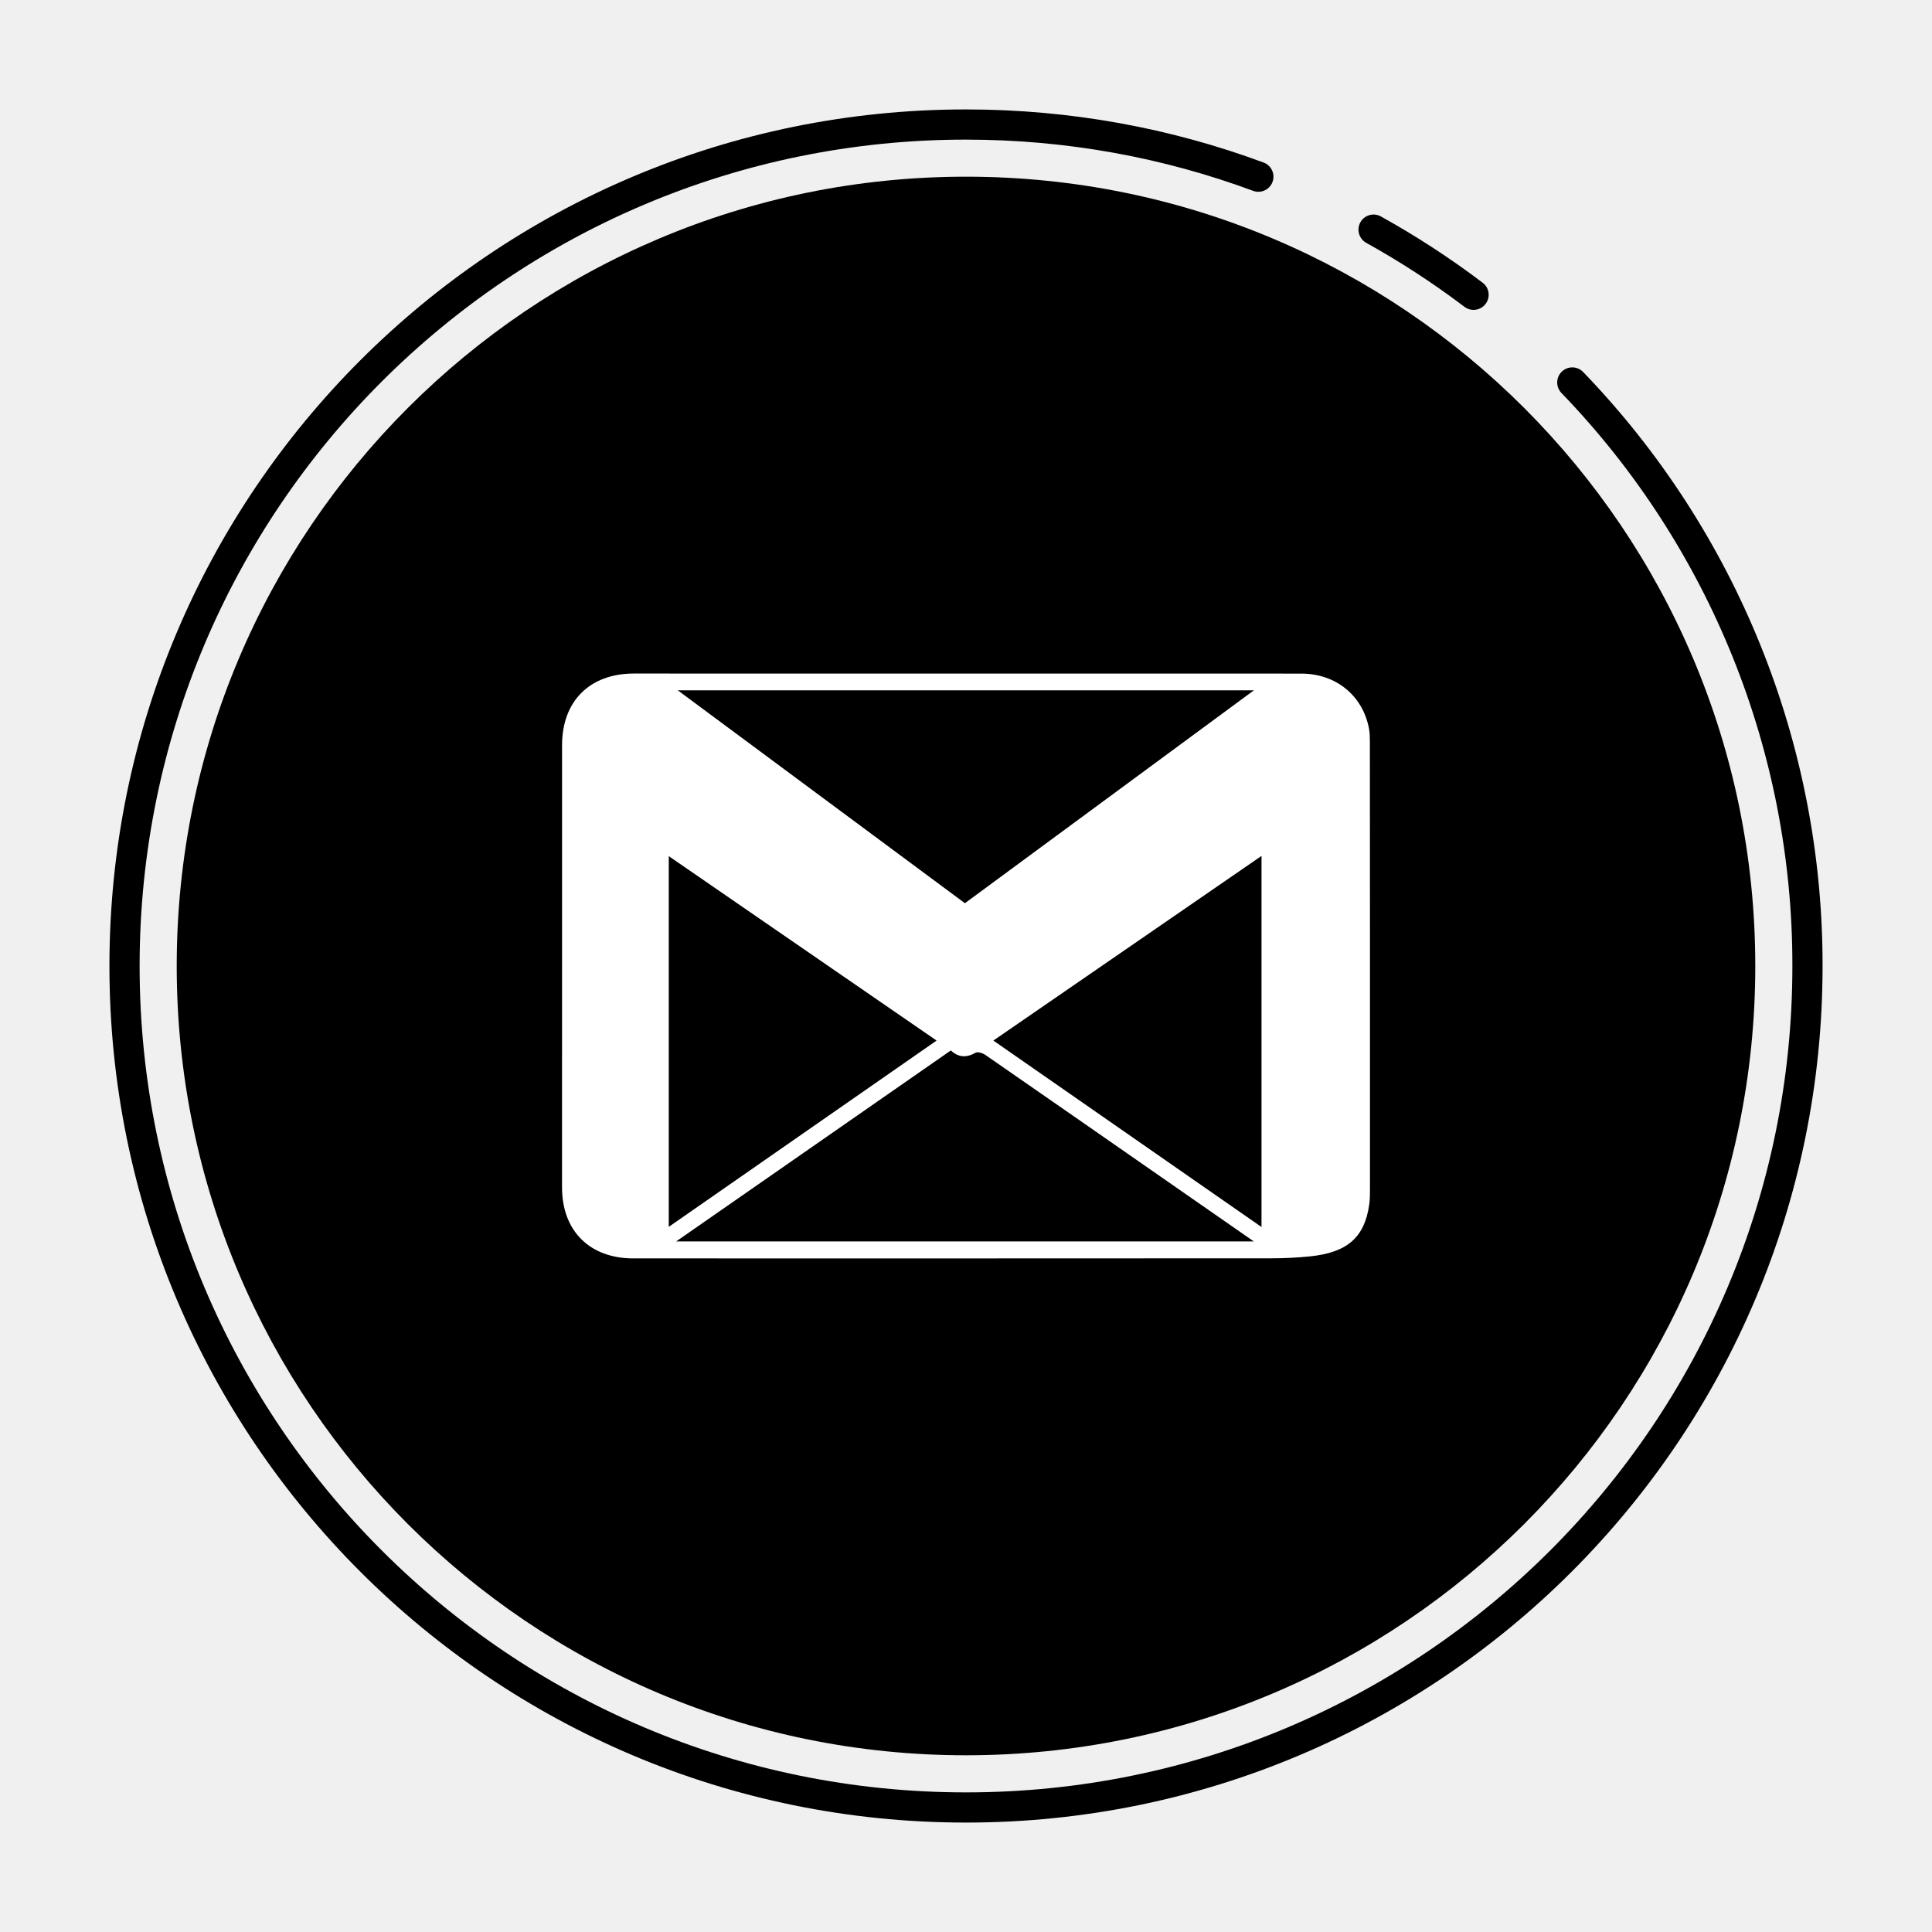
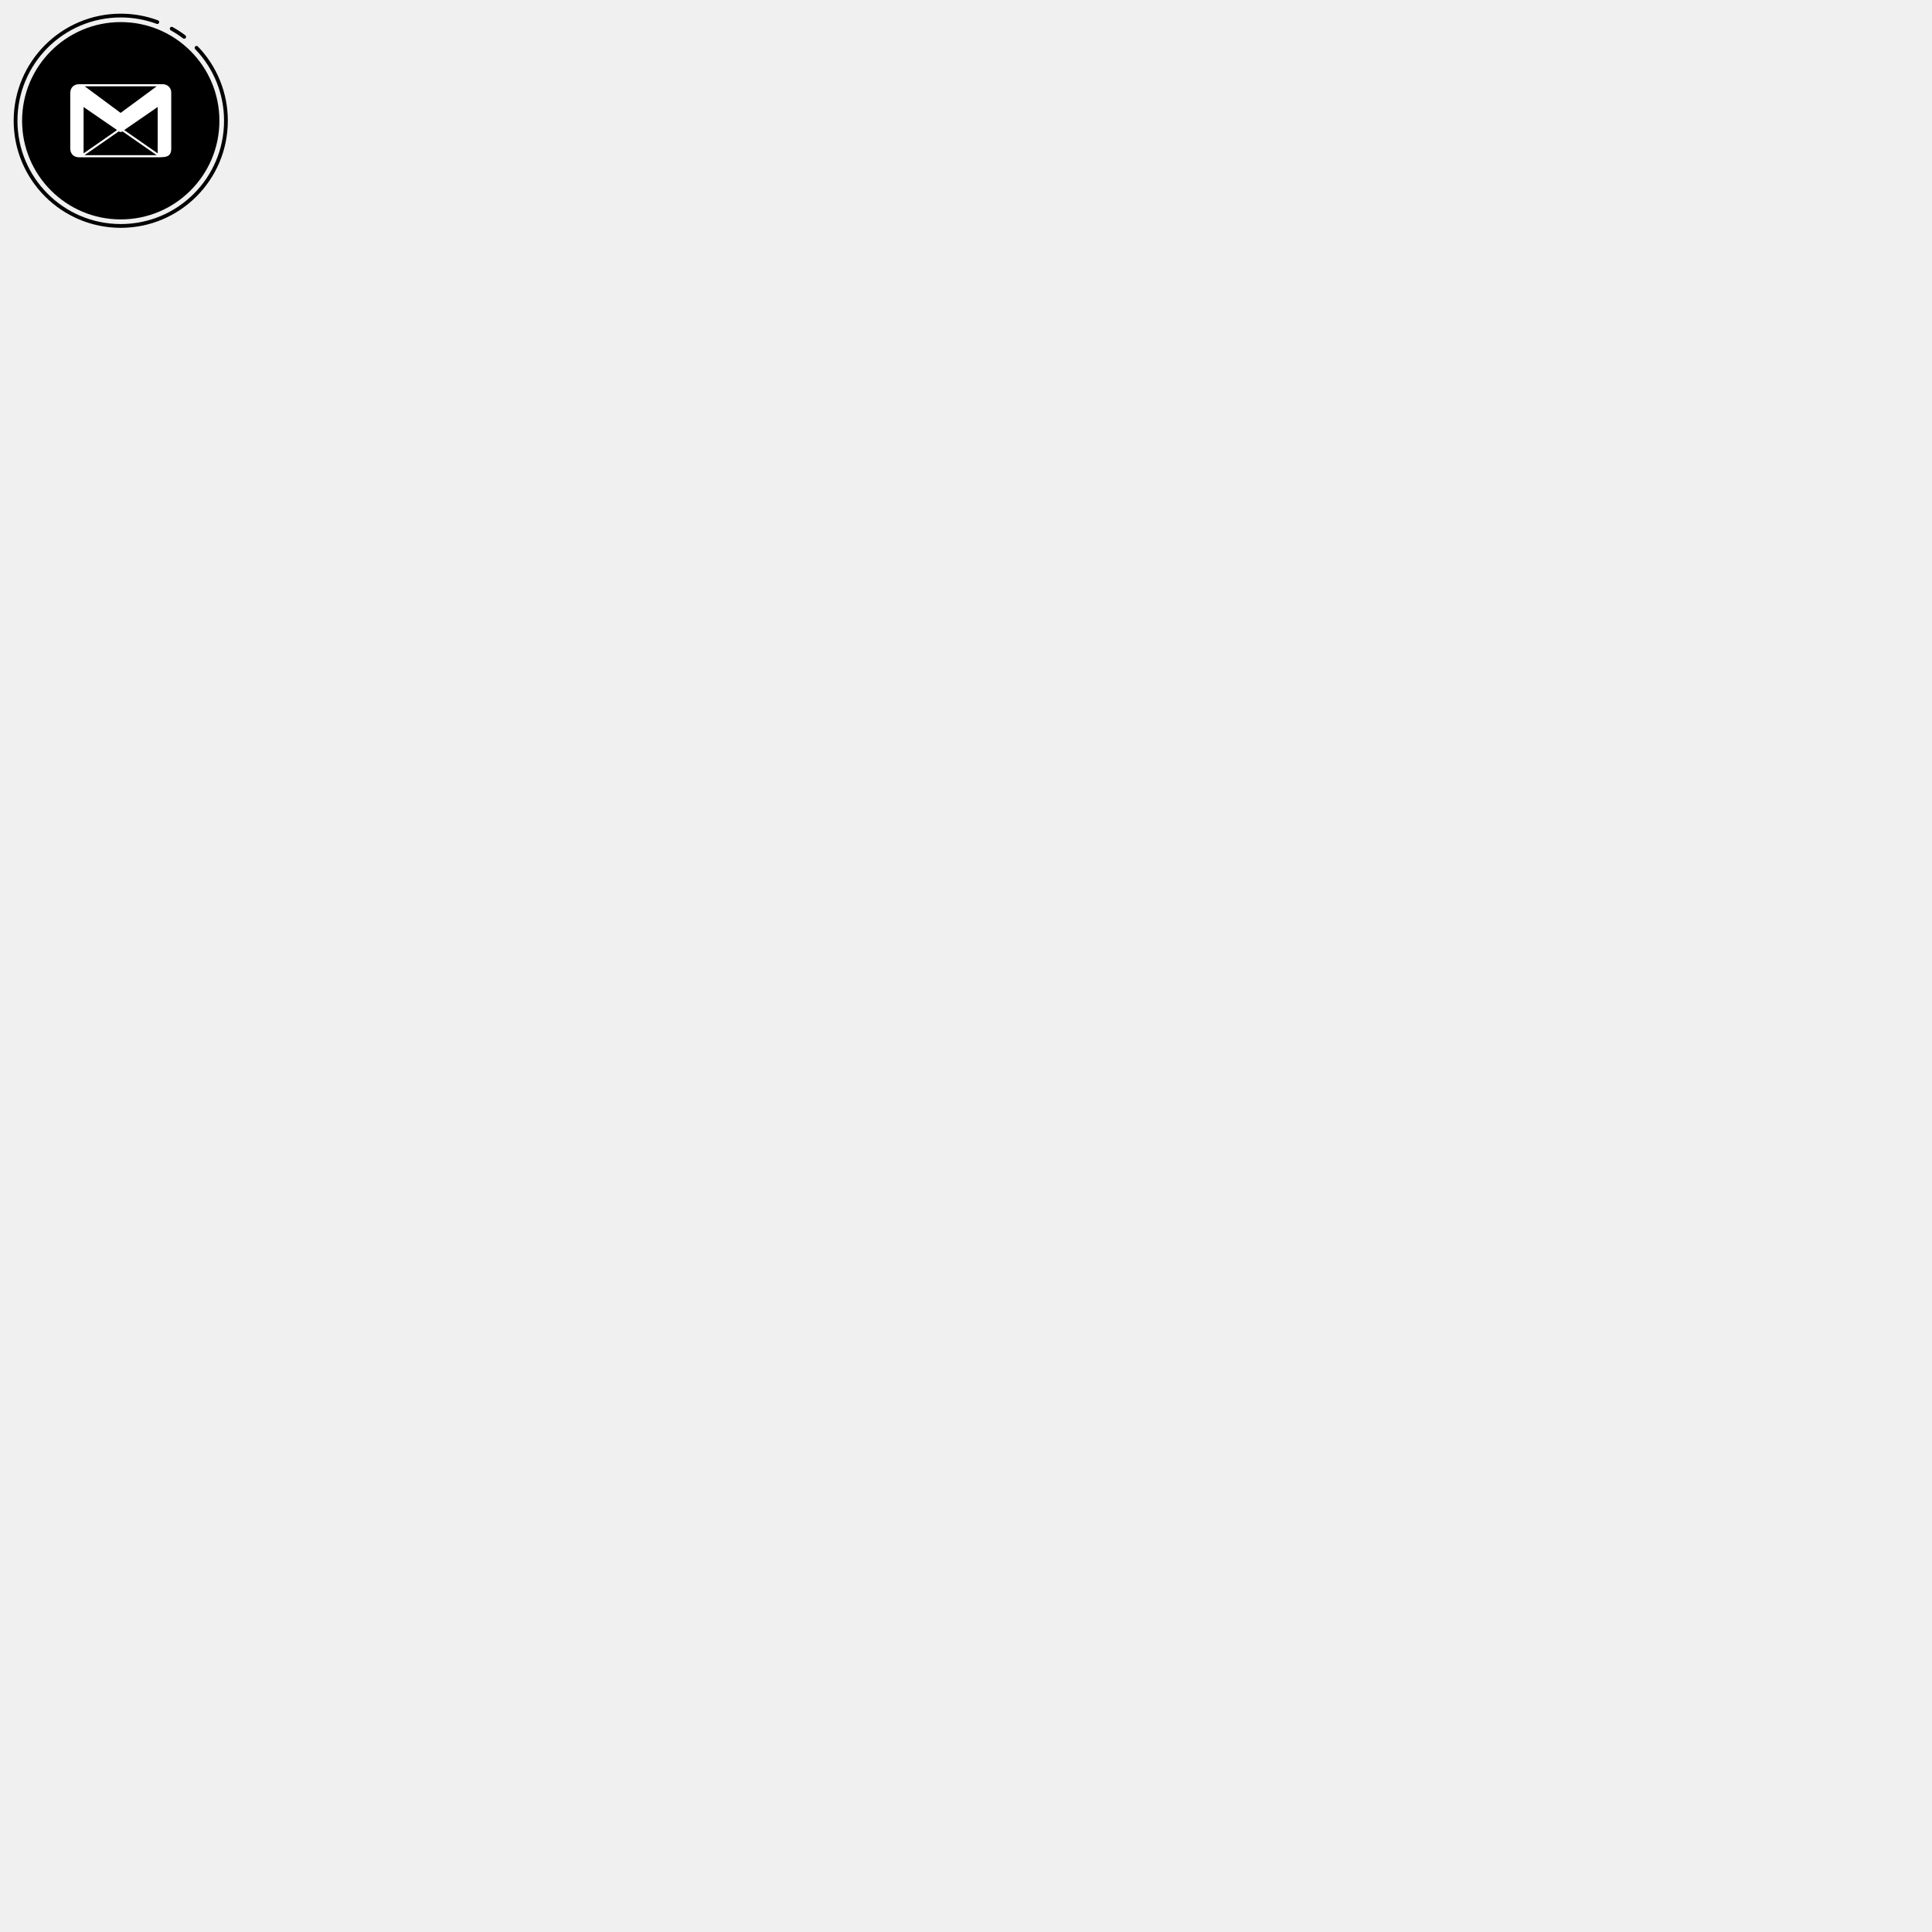
- <svg xmlns="http://www.w3.org/2000/svg" xmlns:xlink="http://www.w3.org/1999/xlink" viewBox="0 0 64 64" xml:space="preserve">
+ <svg xmlns="http://www.w3.org/2000/svg" xmlns:xlink="http://www.w3.org/1999/xlink" viewBox="0 0 512 512" xml:space="preserve">
  <defs>
    <path id="a" d="M3.625 3.625h56.75v56.75H3.625z" />
  </defs>
  <clipPath id="b">
    <use overflow="visible" xlink:href="#a" />
  </clipPath>
  <g clip-path="url(#b)">
    <defs>
      <path id="c" d="M3.625 3.625h56.75v56.75H3.625z" />
    </defs>
    <clipPath id="d">
      <use overflow="visible" xlink:href="#c" />
    </clipPath>
    <path clip-path="url(#d)" d="M58.146 32c0 14.44-11.706 26.146-26.146 26.146S5.854 46.44 5.854 32C5.854 17.56 17.56 5.853 32 5.853S58.146 17.56 58.146 32" fill="#000000" class="fill-e65a4d" />
    <path clip-path="url(#d)" d="M52.084 12.67A27.783 27.783 0 0 1 59.875 32c0 15.395-12.48 27.875-27.875 27.875S4.125 47.395 4.125 32 16.605 4.125 32 4.125c3.404 0 6.668.61 9.685 1.728M45.501 7.607a28.004 28.004 0 0 1 3.313 2.158" fill="none" stroke="#000000" stroke-linecap="round" stroke-linejoin="round" stroke-miterlimit="10" class="stroke-e65a4d" />
    <g clip-path="url(#d)" opacity=".06">
      <defs>
        <path id="e" d="M9.25 9.25h45.5v45.5H9.25z" />
      </defs>
      <clipPath id="f">
        <use overflow="visible" xlink:href="#e" />
      </clipPath>
-       <path clip-path="url(#f)" d="M54.75 32c0 12.564-10.186 22.75-22.75 22.75S9.25 44.564 9.25 32 19.436 9.25 32 9.25 54.75 19.436 54.75 32" fill="#000000" class="fill-000000 fill-050505" />
+       <path clip-path="url(#f)" d="M54.75 32c0 12.551-10.186 22.75-22.75 22.75S9.25 44.551 9.25 32 19.436 9.25 32 9.25 54.75 19.436 54.75 32" fill="#000000" class="fill-000000 fill-050505" />
    </g>
    <g clip-path="url(#d)" opacity=".04">
      <defs>
        <path id="g" d="M14.541 14.542h34.917v34.917H14.541z" />
      </defs>
      <clipPath id="h">
        <use overflow="visible" xlink:href="#g" />
      </clipPath>
-       <path clip-path="url(#h)" d="M49.458 32c0 9.642-7.816 17.458-17.458 17.458-9.643 0-17.459-7.816-17.459-17.458S22.357 14.542 32 14.542c9.642 0 17.458 7.816 17.458 17.458" fill="#000000" class="fill-000000 fill-050505" />
+       <path clip-path="url(#h)" d="M49.458 32c0 9.512-7.816 17.458-17.458 17.458-9.512 0-17.459-7.816-17.459-17.458S22.357 14.542 32 14.542c9.512 0 17.458 7.816 17.458 17.458" fill="#000000" class="fill-000000 fill-050505" />
    </g>
  </g>
  <path clip-rule="evenodd" d="M32.52 22.813c3.695 0 7.39-.002 11.085.001 1.146 0 2.035.723 2.244 1.817.028.154.03.315.03.472.004 4.924.004 9.846.003 14.771 0 .178 0 .357-.025.533-.156 1.086-.728 1.588-1.972 1.713-.414.041-.831.063-1.246.063-7.053.005-14.105.004-21.159.003-1.445 0-2.361-.91-2.362-2.351l.001-14.65c0-1.457.916-2.372 2.375-2.373l11.026.001zm-.056 7.607 9.573-7.052H22.953c3.209 2.379 6.352 4.711 9.511 7.052zm-.466 4.877a48332.75 48332.75 0 0 1-9.098 6.326h19.133l-2.737-1.903c-2.049-1.425-4.097-2.85-6.15-4.271-.089-.062-.256-.117-.329-.076-.299.17-.563.162-.819-.076zm1.408-.327 8.883 6.176V28.854l-8.883 6.116zm-1.88 0-8.872-6.109v12.28l8.872-6.171z" fill-rule="evenodd" opacity=".2" fill="#000000" class="fill-000000 fill-050505" />
  <path clip-rule="evenodd" d="M32.02 22.313c3.695 0 7.39-.002 11.085.001 1.146 0 2.035.723 2.244 1.817.028.154.03.315.03.472.004 4.924.004 9.846.003 14.771 0 .178 0 .357-.025.533-.156 1.086-.728 1.588-1.972 1.713-.414.041-.831.063-1.246.063-7.053.005-14.105.004-21.159.003-1.445 0-2.361-.91-2.362-2.351l.001-14.65c0-1.457.916-2.372 2.375-2.373l11.026.001zm-.056 7.607 9.573-7.052H22.453c3.209 2.379 6.352 4.711 9.511 7.052zm-.466 4.877a48332.75 48332.75 0 0 1-9.098 6.326h19.133l-2.737-1.903c-2.049-1.425-4.097-2.85-6.15-4.271-.089-.062-.256-.117-.329-.076-.299.17-.563.162-.819-.076zm1.408-.327 8.883 6.176V28.354l-8.883 6.116zm-1.88 0-8.872-6.109v12.28l8.872-6.171z" fill="#ffffff" fill-rule="evenodd" class="fill-ffffff" />
</svg>
